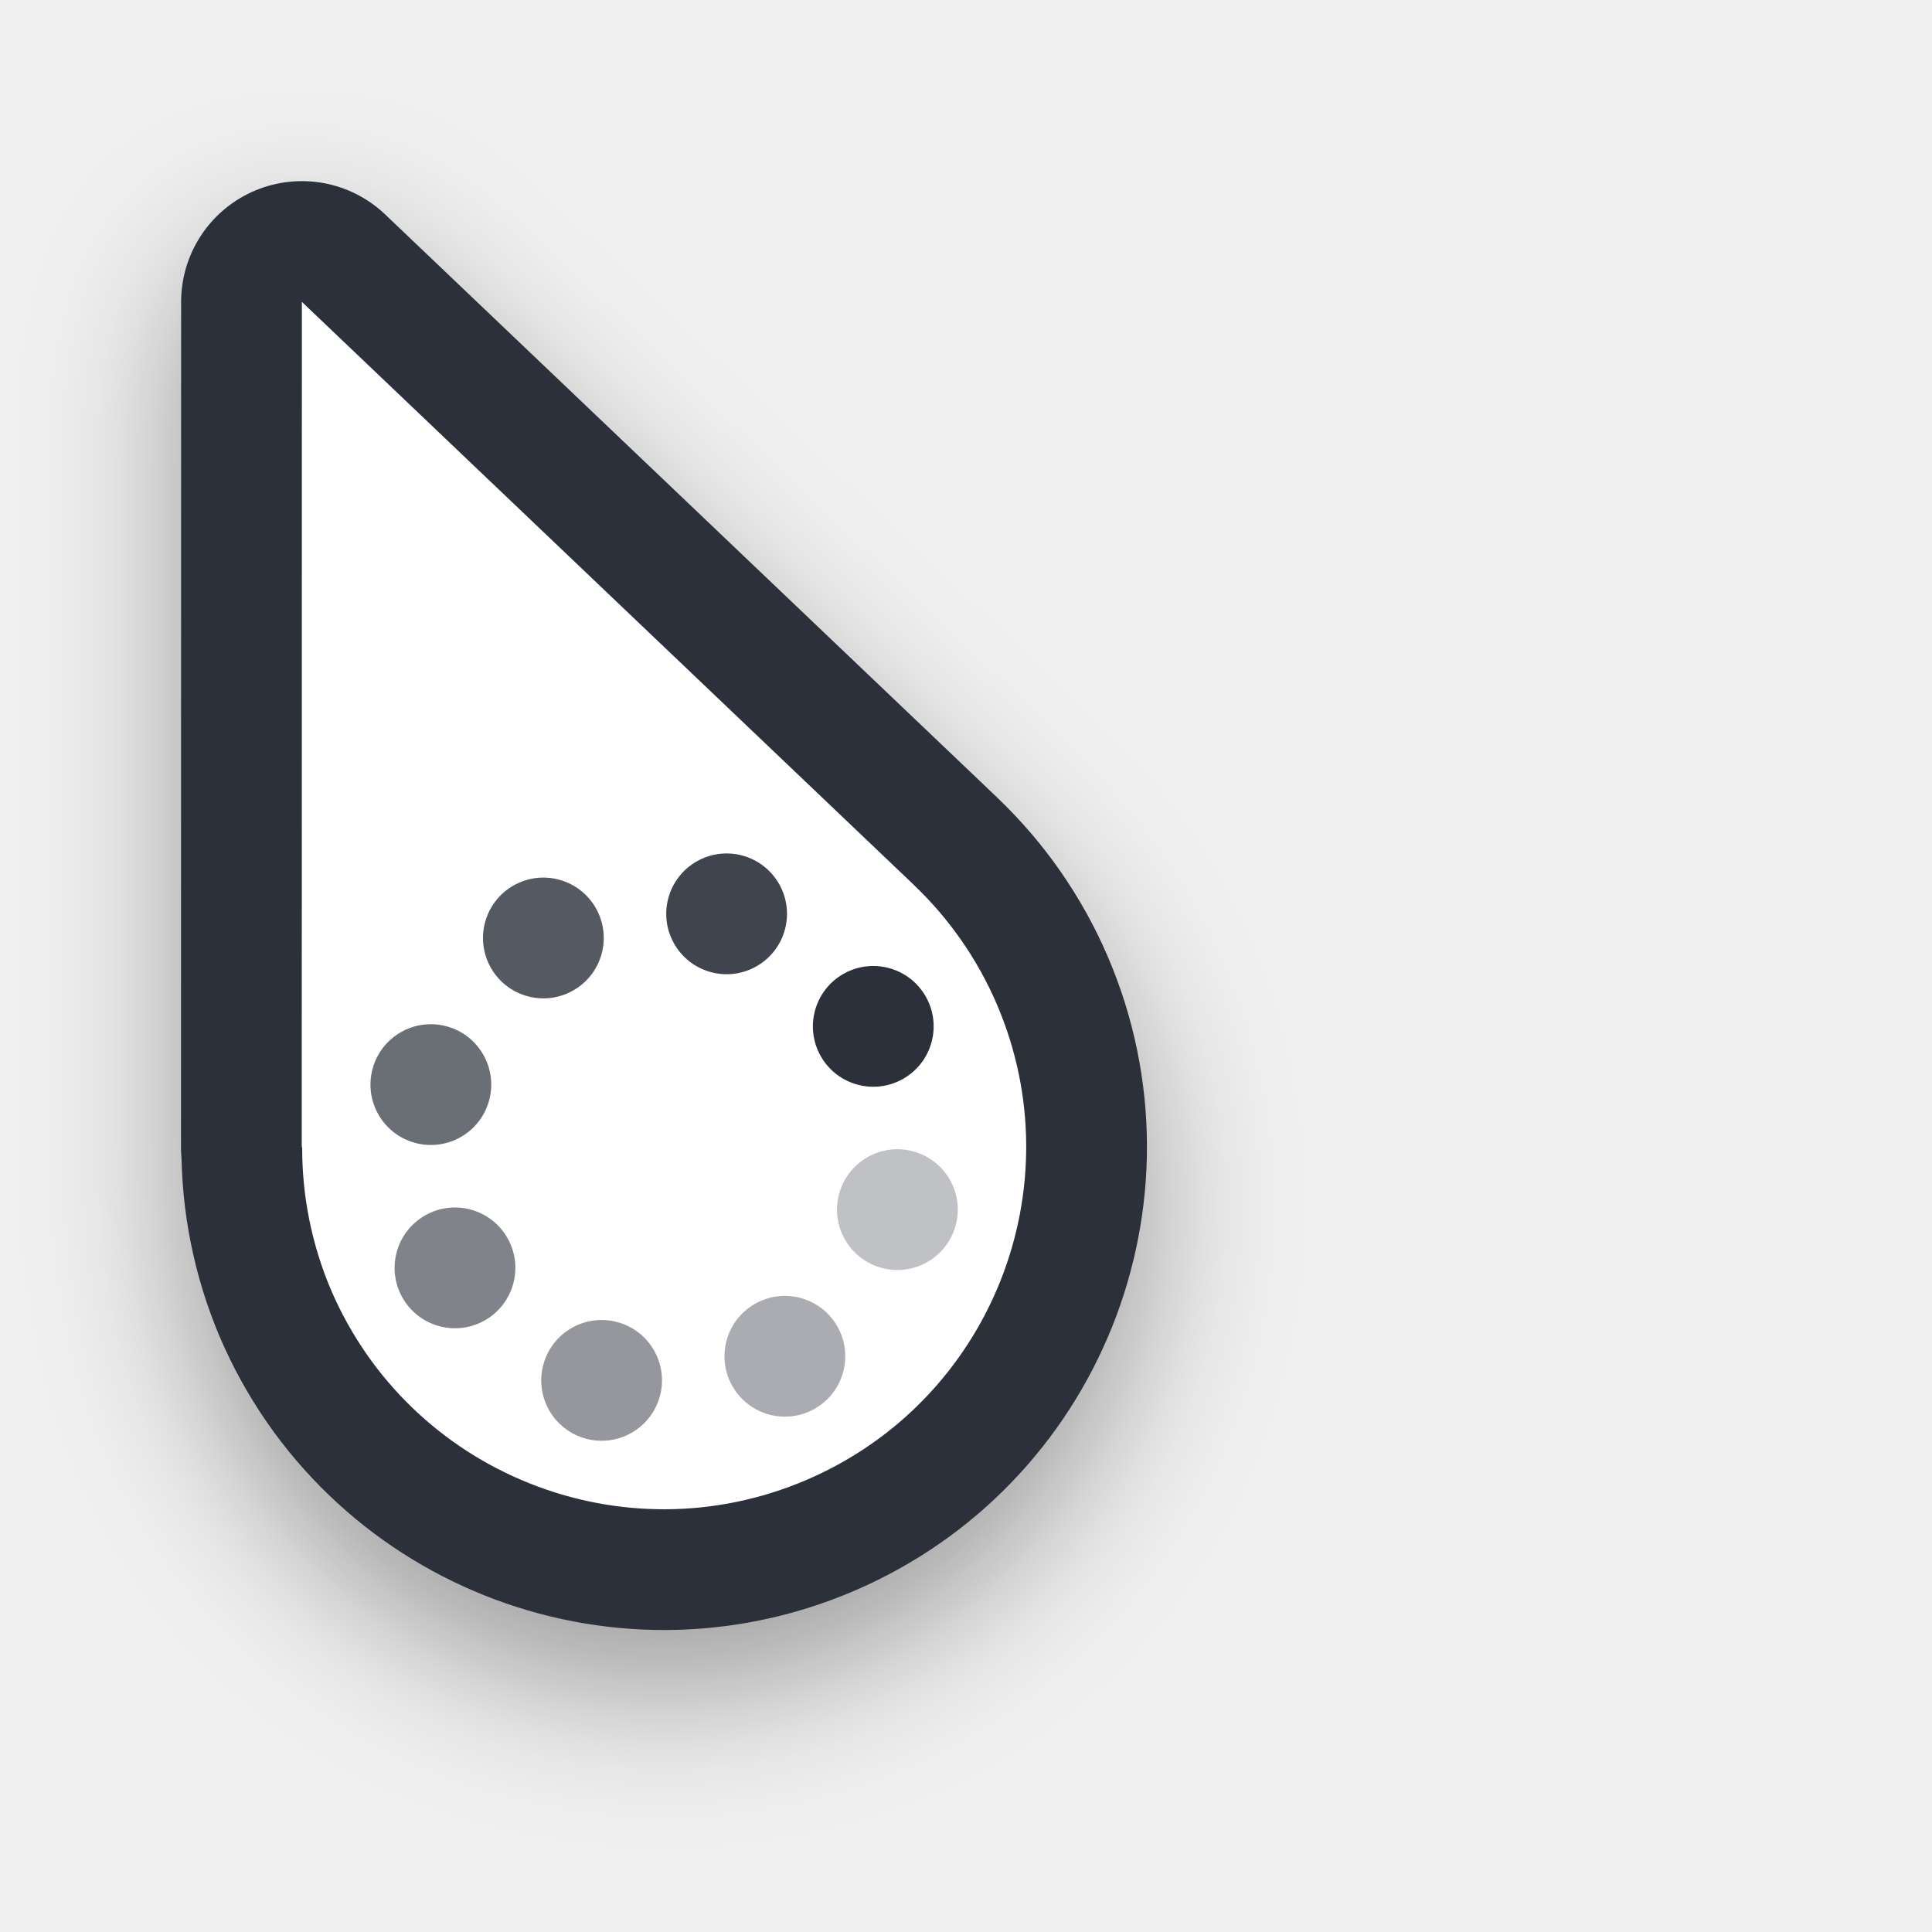
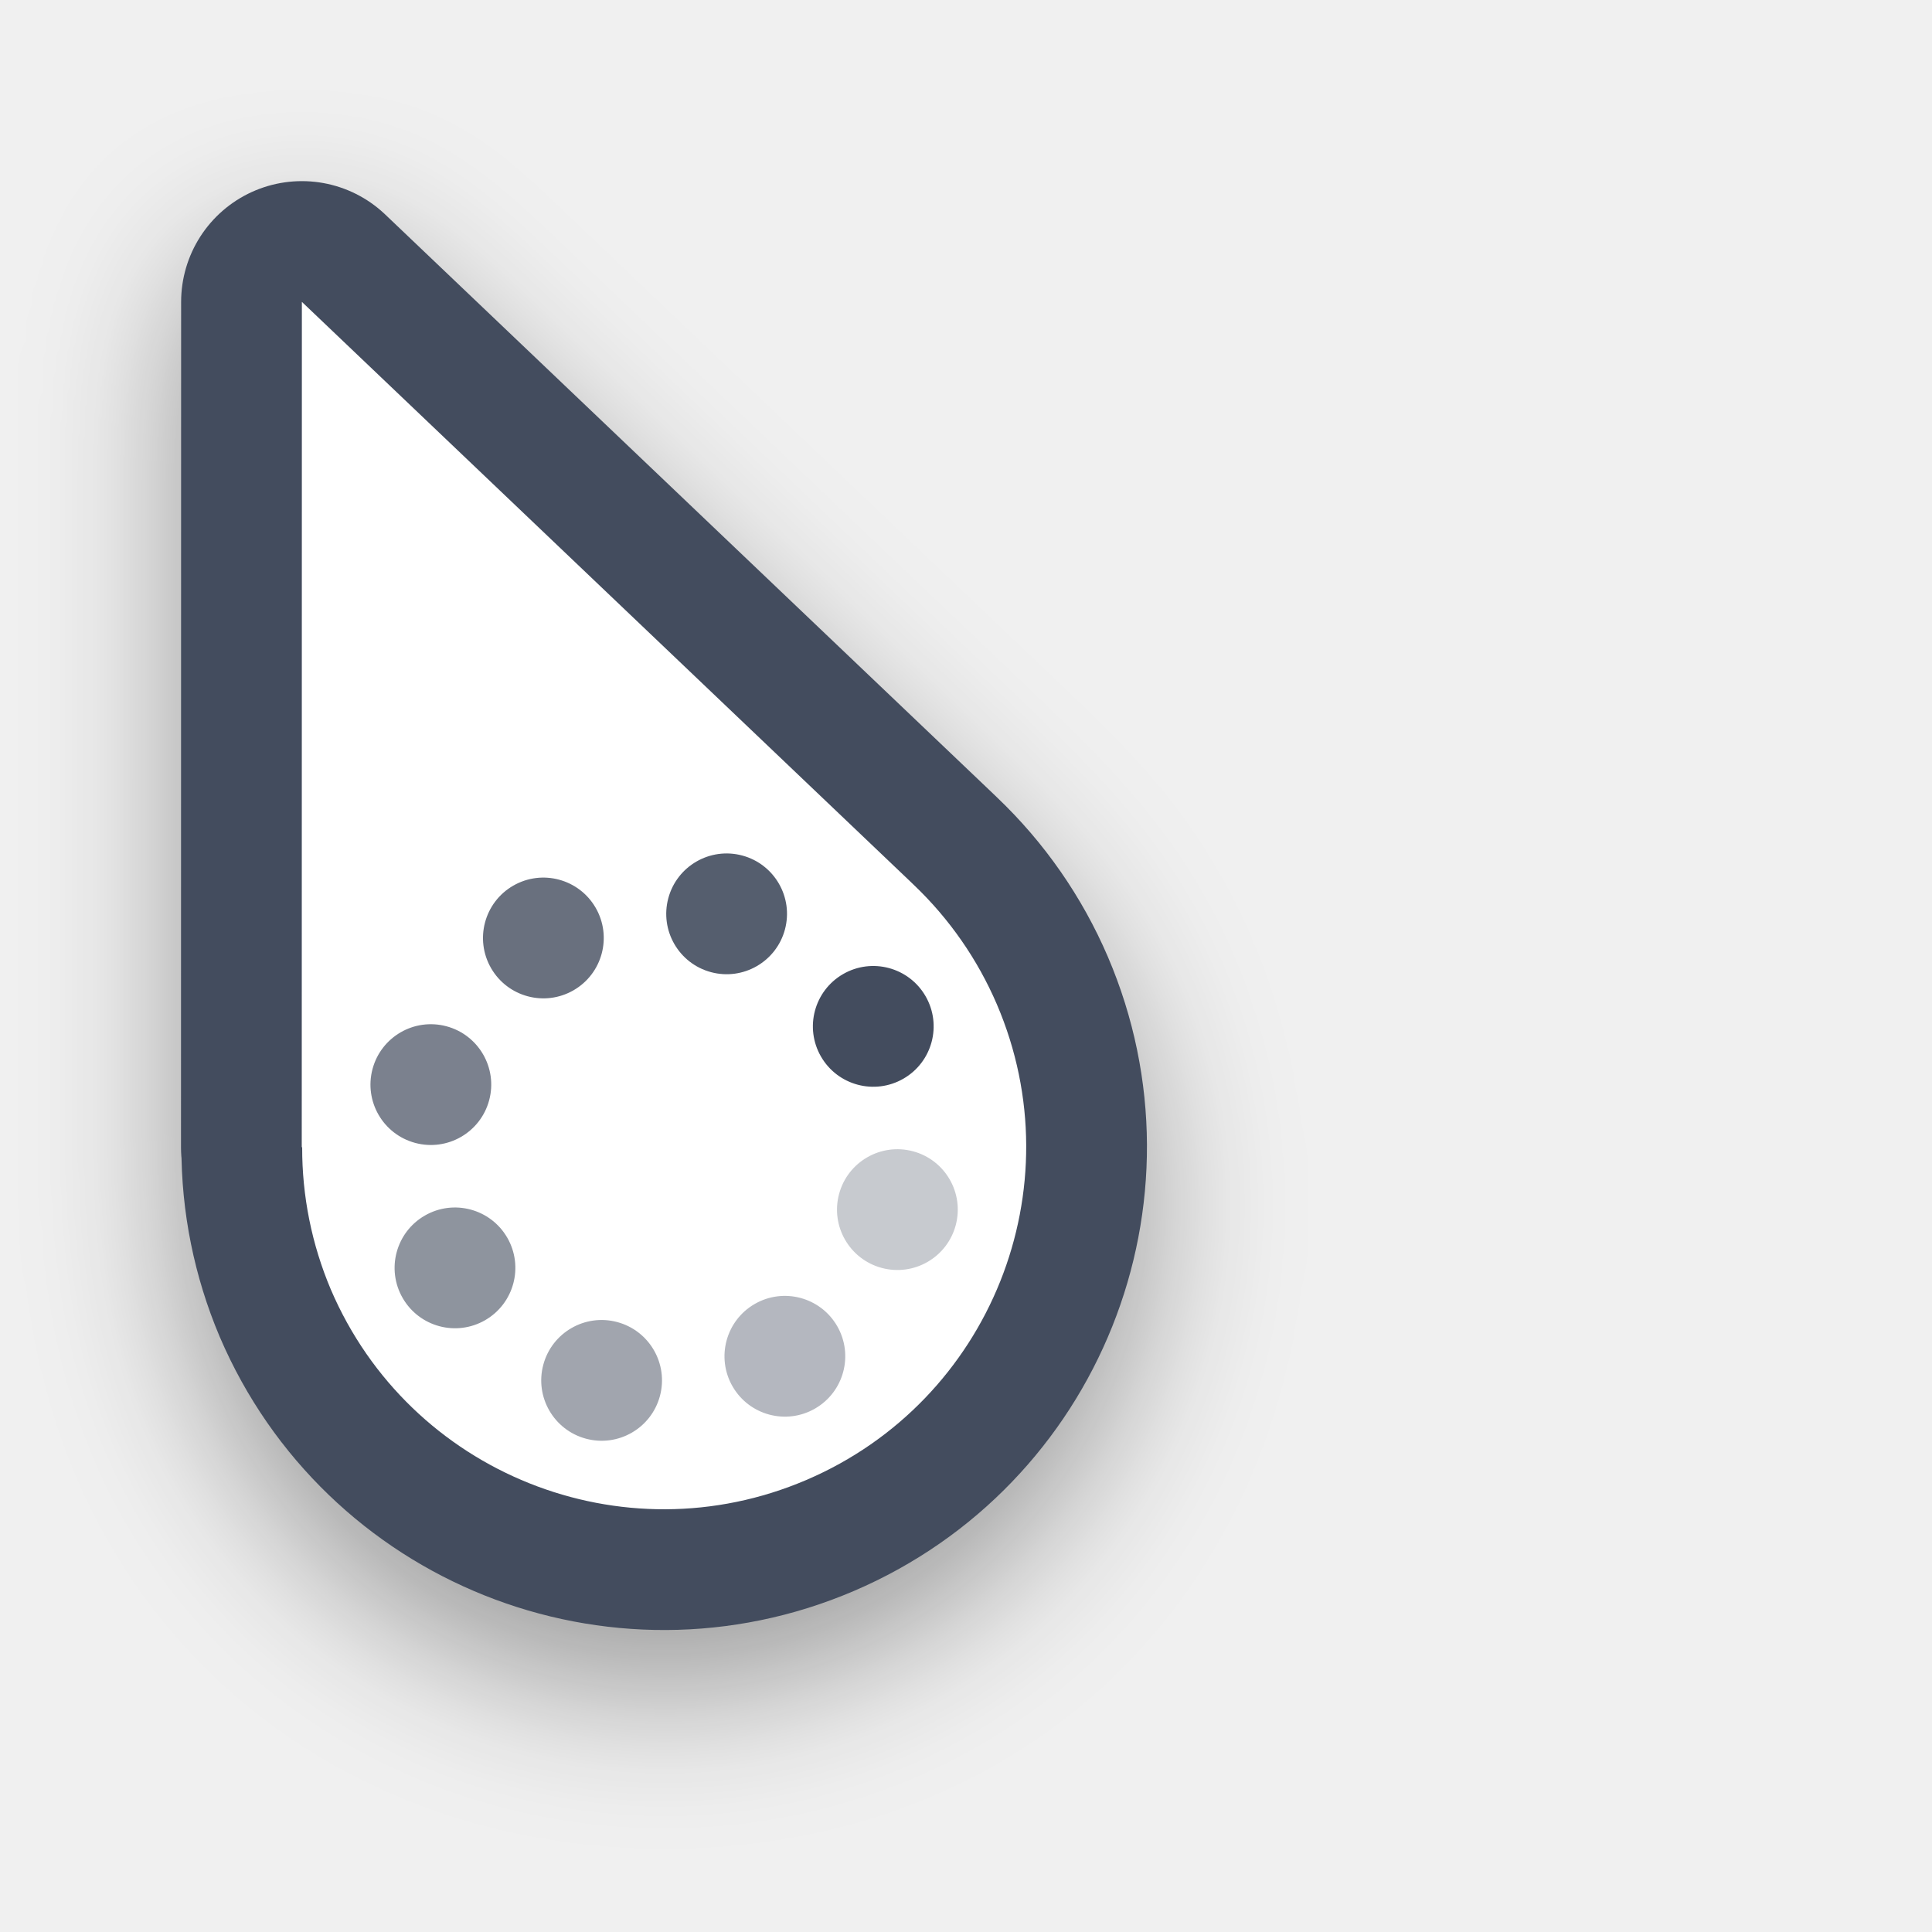
<svg xmlns="http://www.w3.org/2000/svg" width="32" height="32" version="1.1" viewBox="0 0 32 32" id="svg70">
  <defs id="defs38">
    <filter id="b" x="-.162" y="-.095" width="1.324" height="1.191" color-interpolation-filters="sRGB">
      <feGaussianBlur stdDeviation="0.628" id="feGaussianBlur2" />
    </filter>
    <filter id="h" x="-.12" y="-.12" width="1.24" height="1.24" color-interpolation-filters="sRGB">
      <feGaussianBlur stdDeviation="0.65" id="feGaussianBlur5" />
    </filter>
    <linearGradient id="g" x1="17.871" x2="17.871" y1="7.668" y2="17.893" gradientTransform="matrix(.60764 0 0 .58122 11.1 1033.5)" gradientUnits="userSpaceOnUse">
      <stop stop-color="#FBB114" offset="0" id="stop8" />
      <stop stop-color="#FF9508" offset="1" id="stop10" />
    </linearGradient>
    <linearGradient id="f" x1="23.954" x2="23.954" y1="8.61" y2="19.256" gradientTransform="matrix(.5582 0 0 .6327 11.1 1033.5)" gradientUnits="userSpaceOnUse">
      <stop stop-color="#FF645D" offset="0" id="stop13" />
      <stop stop-color="#FF4332" offset="1" id="stop15" />
    </linearGradient>
    <linearGradient id="e" x1="20.127" x2="20.127" y1="19.205" y2="29.033" gradientTransform="matrix(.65219 0 0 .54152 11.1 1033.5)" gradientUnits="userSpaceOnUse">
      <stop stop-color="#CA70E1" offset="0" id="stop18" />
      <stop stop-color="#B452CB" offset="1" id="stop20" />
    </linearGradient>
    <linearGradient id="d" x1="16.36" x2="16.36" y1="17.893" y2="28.118" gradientTransform="matrix(.60764 0 0 .58122 11.1 1033.5)" gradientUnits="userSpaceOnUse">
      <stop stop-color="#14ADF6" offset="0" id="stop23" />
      <stop stop-color="#1191F4" offset="1" id="stop25" />
    </linearGradient>
    <linearGradient id="c" x1="13.308" x2="13.308" y1="13.619" y2="24.265" gradientTransform="matrix(.5582 0 0 .6327 11.1 1033.5)" gradientUnits="userSpaceOnUse">
      <stop stop-color="#52CF30" offset="0" id="stop28" />
      <stop stop-color="#3BBD1C" offset="1" id="stop30" />
    </linearGradient>
    <linearGradient id="a" x1="11.766" x2="11.766" y1="9.377" y2="19.205" gradientTransform="matrix(.65219 0 0 .54152 11.1 1033.5)" gradientUnits="userSpaceOnUse">
      <stop stop-color="#FFD305" offset="0" id="stop33" />
      <stop stop-color="#FDCF01" offset="1" id="stop35" />
    </linearGradient>
    <filter style="color-interpolation-filters:sRGB" id="filter2109" x="-0.184" y="-0.122" width="1.368" height="1.245">
      <feGaussianBlur stdDeviation="1.224" id="feGaussianBlur2111" />
    </filter>
  </defs>
  <g id="g2322">
    <path id="path2004" style="color:#000000;opacity:0.35;fill:#000000;stroke-width:4;stroke-linecap:round;stroke-linejoin:round;-inkscape-stroke:none;filter:url(#filter2109)" d="M 4.773,4.013 A 2,2 0 0 0 4.213,4.161 2,2 0 0 0 3,5.999 L 2.998,19.853 v 0.148 a 2,2 0 0 0 0.012,0.021 c 6.017e-4,1.07 0.212,2.13 0.629,3.115 a 2,2 0 0 0 0.002,0.008 c 1.73,4.04 6.464,5.933 10.504,4.203 4.04,-1.73 5.935,-6.462 4.205,-10.502 a 2,2 0 0 0 -0.002,-0.002 c -0.426,-0.992 -1.049,-1.888 -1.83,-2.633 -0.019,-0.019 -0.039,-0.038 -0.059,-0.057 L 6.379,4.552 A 2,2 0 0 0 4.773,4.013 Z" />
-     <path id="path1791" style="fill:#ffffff;fill-opacity:1;stroke:#2b303b;stroke-width:4;stroke-linecap:round;stroke-linejoin:round;stroke-miterlimit:4;stroke-dasharray:none;stroke-opacity:1" d="m 5,5 -0.002,13.854 -2.8e-5,0.149 0.007,-0.003 a 6,6 0 0 0 0.475,2.359 6,6 0 0 0 7.878,3.153 6,6 0 0 0 3.153,-7.878 6,6 0 0 0 -1.373,-1.975 6,6 0 0 0 -0.058,-0.056 z" />
+     <path id="path1791" style="fill:#ffffff;fill-opacity:1;stroke:#434c5e;stroke-width:4;stroke-linecap:round;stroke-linejoin:round;stroke-miterlimit:4;stroke-dasharray:none;stroke-opacity:1" d="m 5,5 -0.002,13.854 -2.8e-5,0.149 0.007,-0.003 a 6,6 0 0 0 0.475,2.359 6,6 0 0 0 7.878,3.153 6,6 0 0 0 3.153,-7.878 6,6 0 0 0 -1.373,-1.975 6,6 0 0 0 -0.058,-0.056 z" />
    <path id="path1187" style="fill:#ffffff;fill-opacity:1;stroke:none;stroke-width:1px;stroke-linecap:butt;stroke-linejoin:miter;stroke-opacity:1" d="m 5,5 -0.002,13.854 -2.8e-5,0.149 0.007,-0.003 a 6,6 0 0 0 0.475,2.359 6,6 0 0 0 7.878,3.153 6,6 0 0 0 3.153,-7.878 6,6 0 0 0 -1.373,-1.975 6,6 0 0 0 -0.058,-0.056 z" />
  </g>
  <g id="g1804" transform="rotate(60,11,19)">
-     <circle style="fill:#2b303b;stroke:none;stroke-width:4;stroke-linecap:round;stroke-linejoin:round;paint-order:stroke fill markers" id="path1246" cx="-11" cy="15" r="1" transform="scale(-1,1)" />
-     <circle style="opacity:0.6;fill:#2b303b;stroke:none;stroke-width:4;stroke-linecap:round;stroke-linejoin:round;paint-order:stroke fill markers" id="circle1394" cx="-11" cy="23" r="1" transform="scale(-1,1)" />
-     <circle style="opacity:0.9;fill:#2b303b;stroke:none;stroke-width:4;stroke-linecap:round;stroke-linejoin:round;paint-order:stroke fill markers" id="circle1498" cx="5.657" cy="17.213" r="1" transform="matrix(-0.7071068,0.7071068,0.7071068,0.7071068,0,0)" />
-     <circle style="opacity:0.5;fill:#2b303b;stroke:none;stroke-width:4;stroke-linecap:round;stroke-linejoin:round;paint-order:stroke fill markers" id="circle1500" cx="5.657" cy="25.213" r="1" transform="matrix(-0.7071068,0.7071068,0.7071068,0.7071068,0,0)" />
-     <circle style="opacity:0.8;fill:#2b303b;stroke:none;stroke-width:4;stroke-linecap:round;stroke-linejoin:round;paint-order:stroke fill markers" id="circle1502" cx="19" cy="7" r="1" transform="matrix(0,1,1,0,0,0)" />
-     <circle style="opacity:0.4;fill:#2b303b;stroke:none;stroke-width:4;stroke-linecap:round;stroke-linejoin:round;paint-order:stroke fill markers" id="circle1504" cx="19" cy="15" r="1" transform="matrix(0,1,1,0,0,0)" />
-     <circle style="opacity:0.7;fill:#2b303b;stroke:none;stroke-width:4;stroke-linecap:round;stroke-linejoin:round;paint-order:stroke fill markers" id="circle1546" cx="21.213" cy="-9.657" r="1" transform="matrix(0.7071068,0.7071068,0.7071068,-0.7071068,0,0)" />
-     <circle style="opacity:0.3;fill:#2b303b;stroke:none;stroke-width:4;stroke-linecap:round;stroke-linejoin:round;paint-order:stroke fill markers" id="circle1548" cx="21.213" cy="-1.657" r="1" transform="matrix(0.7071068,0.7071068,0.7071068,-0.7071068,0,0)" />
+     <circle style="fill:#434c5e;stroke:none;stroke-width:4;stroke-linecap:round;stroke-linejoin:round;paint-order:stroke fill markers" id="path1246" cx="-11" cy="15" r="1" transform="scale(-1,1)" />
+     <circle style="opacity:0.6;fill:#434c5e;stroke:none;stroke-width:4;stroke-linecap:round;stroke-linejoin:round;paint-order:stroke fill markers" id="circle1394" cx="-11" cy="23" r="1" transform="scale(-1,1)" />
+     <circle style="opacity:0.9;fill:#434c5e;stroke:none;stroke-width:4;stroke-linecap:round;stroke-linejoin:round;paint-order:stroke fill markers" id="circle1498" cx="5.657" cy="17.213" r="1" transform="matrix(-0.7071068,0.7071068,0.7071068,0.7071068,0,0)" />
+     <circle style="opacity:0.5;fill:#434c5e;stroke:none;stroke-width:4;stroke-linecap:round;stroke-linejoin:round;paint-order:stroke fill markers" id="circle1500" cx="5.657" cy="25.213" r="1" transform="matrix(-0.7071068,0.7071068,0.7071068,0.7071068,0,0)" />
+     <circle style="opacity:0.8;fill:#434c5e;stroke:none;stroke-width:4;stroke-linecap:round;stroke-linejoin:round;paint-order:stroke fill markers" id="circle1502" cx="19" cy="7" r="1" transform="matrix(0,1,1,0,0,0)" />
+     <circle style="opacity:0.4;fill:#434c5e;stroke:none;stroke-width:4;stroke-linecap:round;stroke-linejoin:round;paint-order:stroke fill markers" id="circle1504" cx="19" cy="15" r="1" transform="matrix(0,1,1,0,0,0)" />
+     <circle style="opacity:0.7;fill:#434c5e;stroke:none;stroke-width:4;stroke-linecap:round;stroke-linejoin:round;paint-order:stroke fill markers" id="circle1546" cx="21.213" cy="-9.657" r="1" transform="matrix(0.7071068,0.7071068,0.7071068,-0.7071068,0,0)" />
+     <circle style="opacity:0.3;fill:#434c5e;stroke:none;stroke-width:4;stroke-linecap:round;stroke-linejoin:round;paint-order:stroke fill markers" id="circle1548" cx="21.213" cy="-1.657" r="1" transform="matrix(0.7071068,0.7071068,0.7071068,-0.7071068,0,0)" />
  </g>
</svg>
